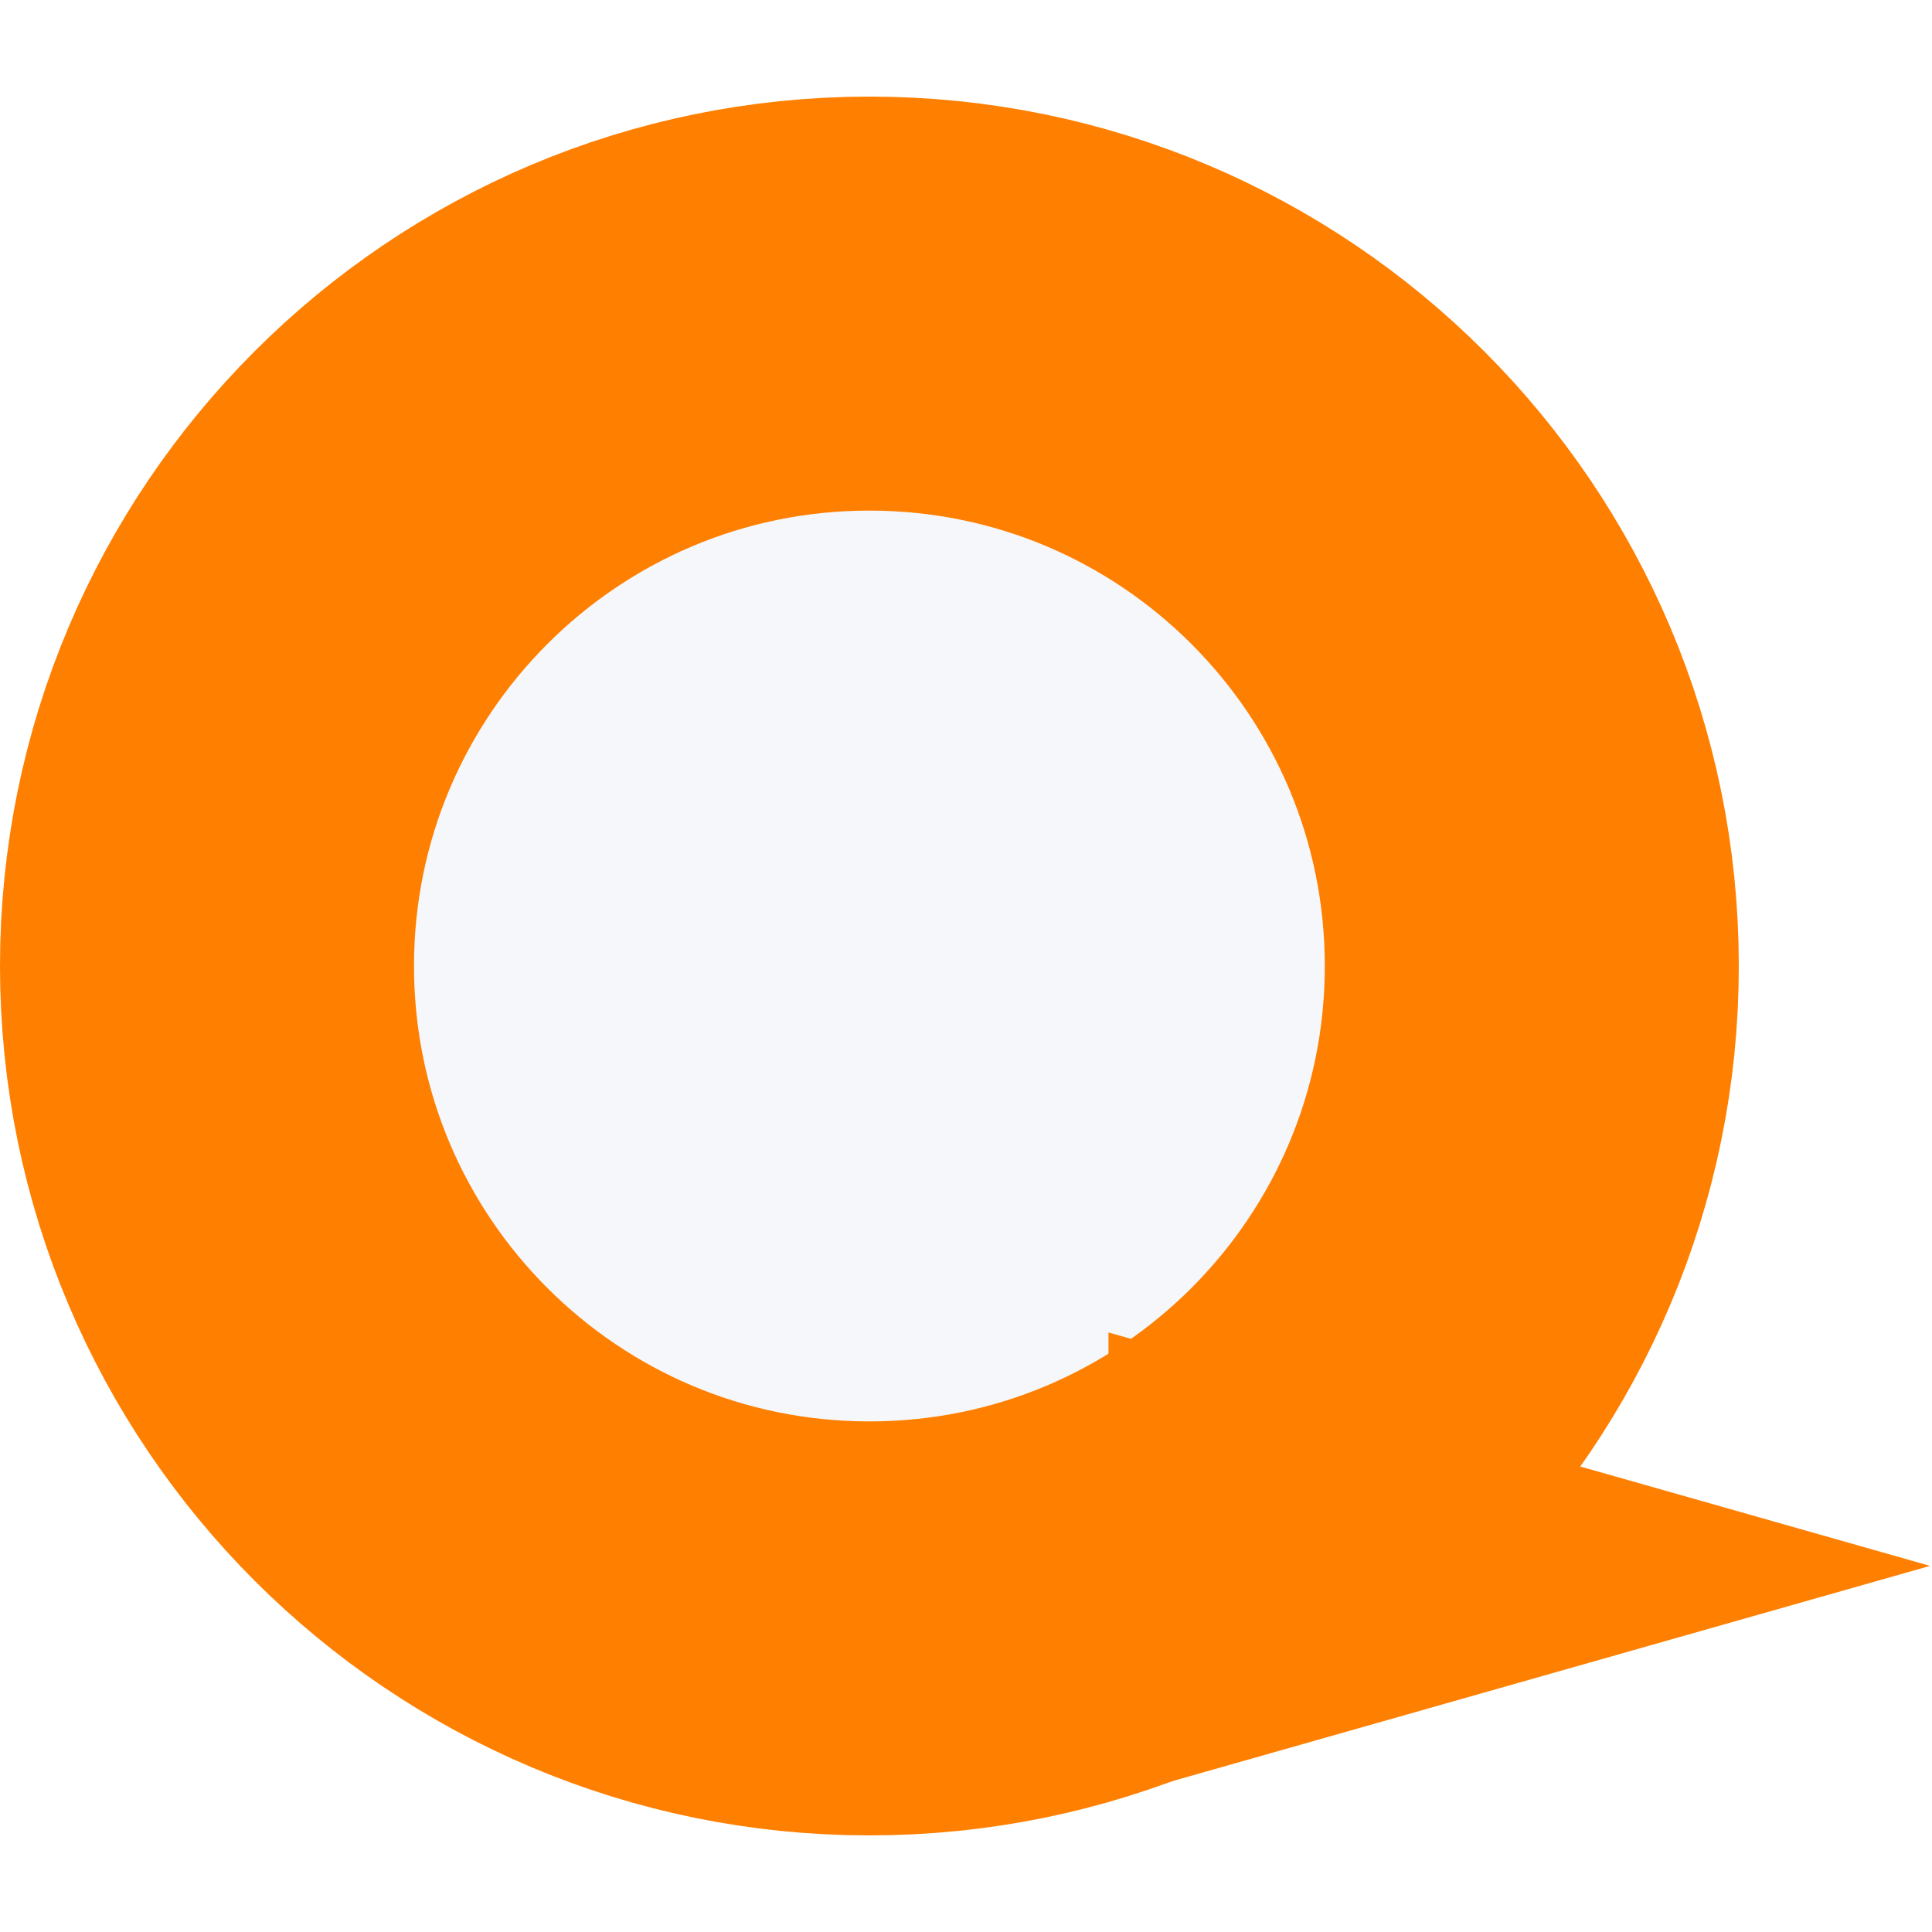
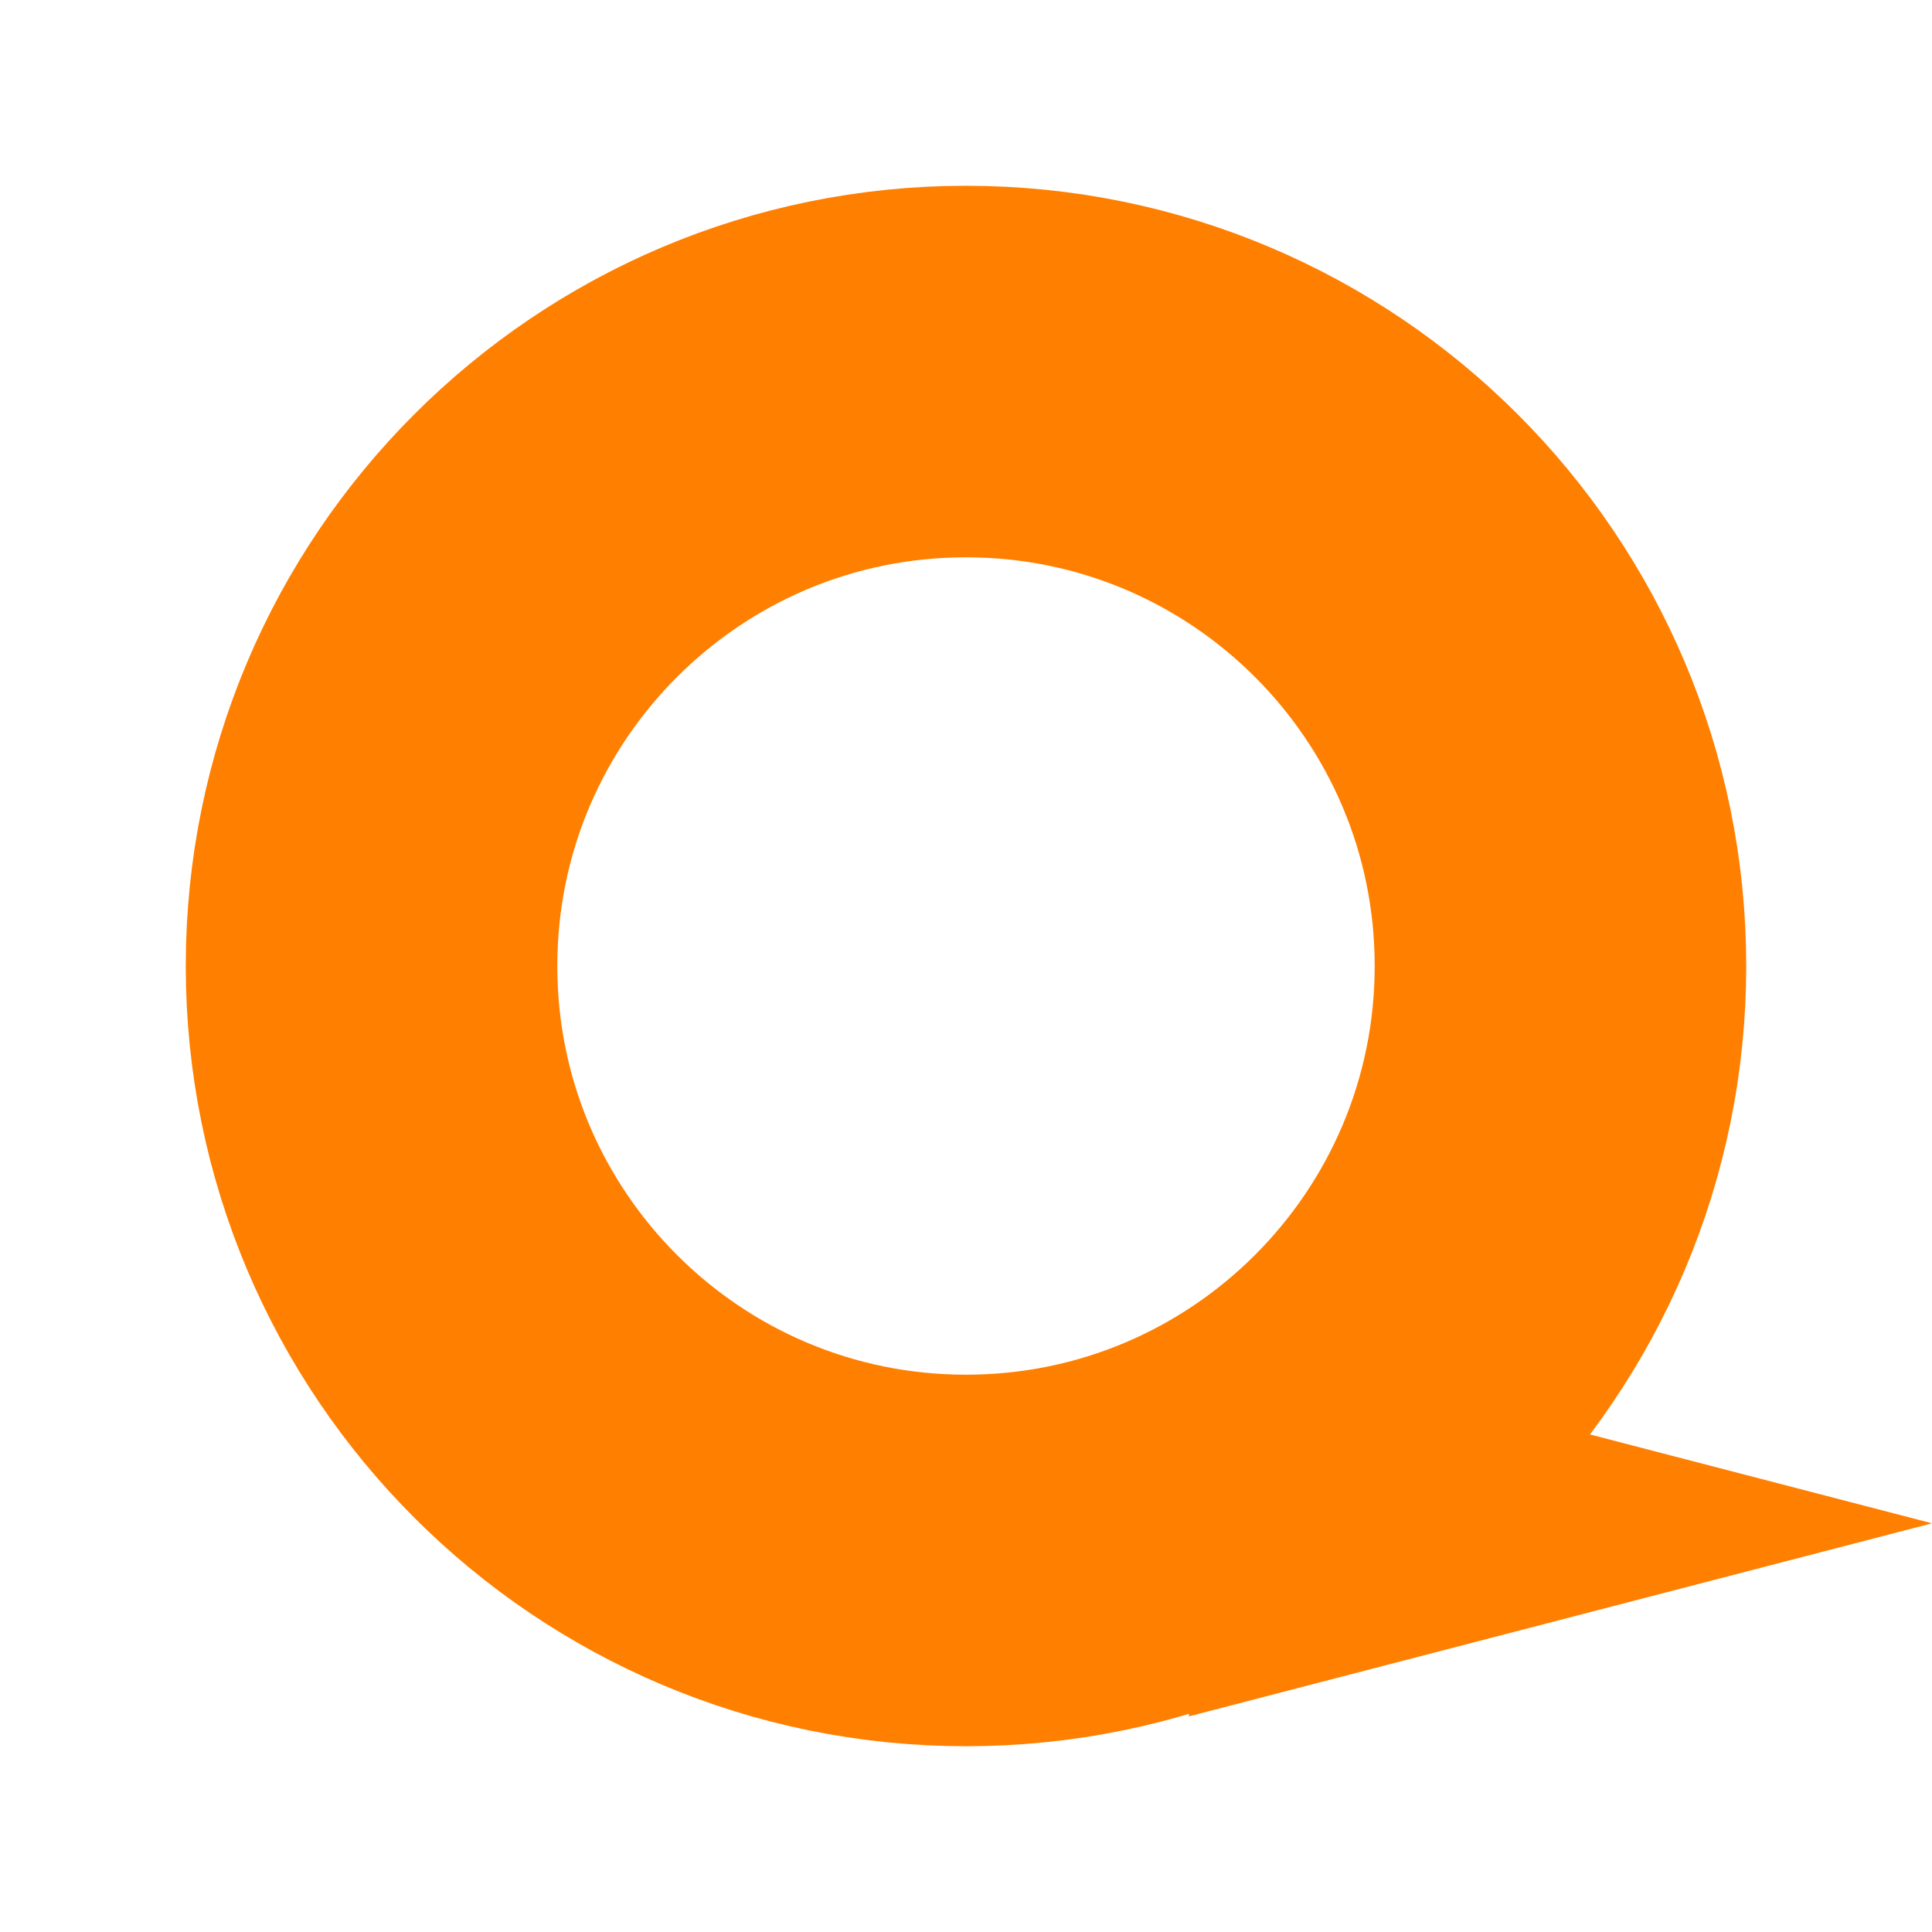
- <svg xmlns="http://www.w3.org/2000/svg" width="38" height="38" viewBox="0 0 140 126" fill="none">
-   <circle cx="63" cy="63" r="48" fill="#F5F7FB" stroke="#FF7F00" stroke-width="30" />
-   <path d="M139.86 106.47L80.325 123.383V89.556L139.86 106.47Z" fill="#FF7F00" />
+ <svg xmlns="http://www.w3.org/2000/svg" width="156" height="156" viewBox="0 0 156 156" fill="none">
+   <path d="M156 123L96 138.588V107.412L156 123Z" fill="#FF7F00" />
+   <circle cx="78" cy="78" r="48" stroke="#FF7F00" stroke-width="30" />
</svg>
